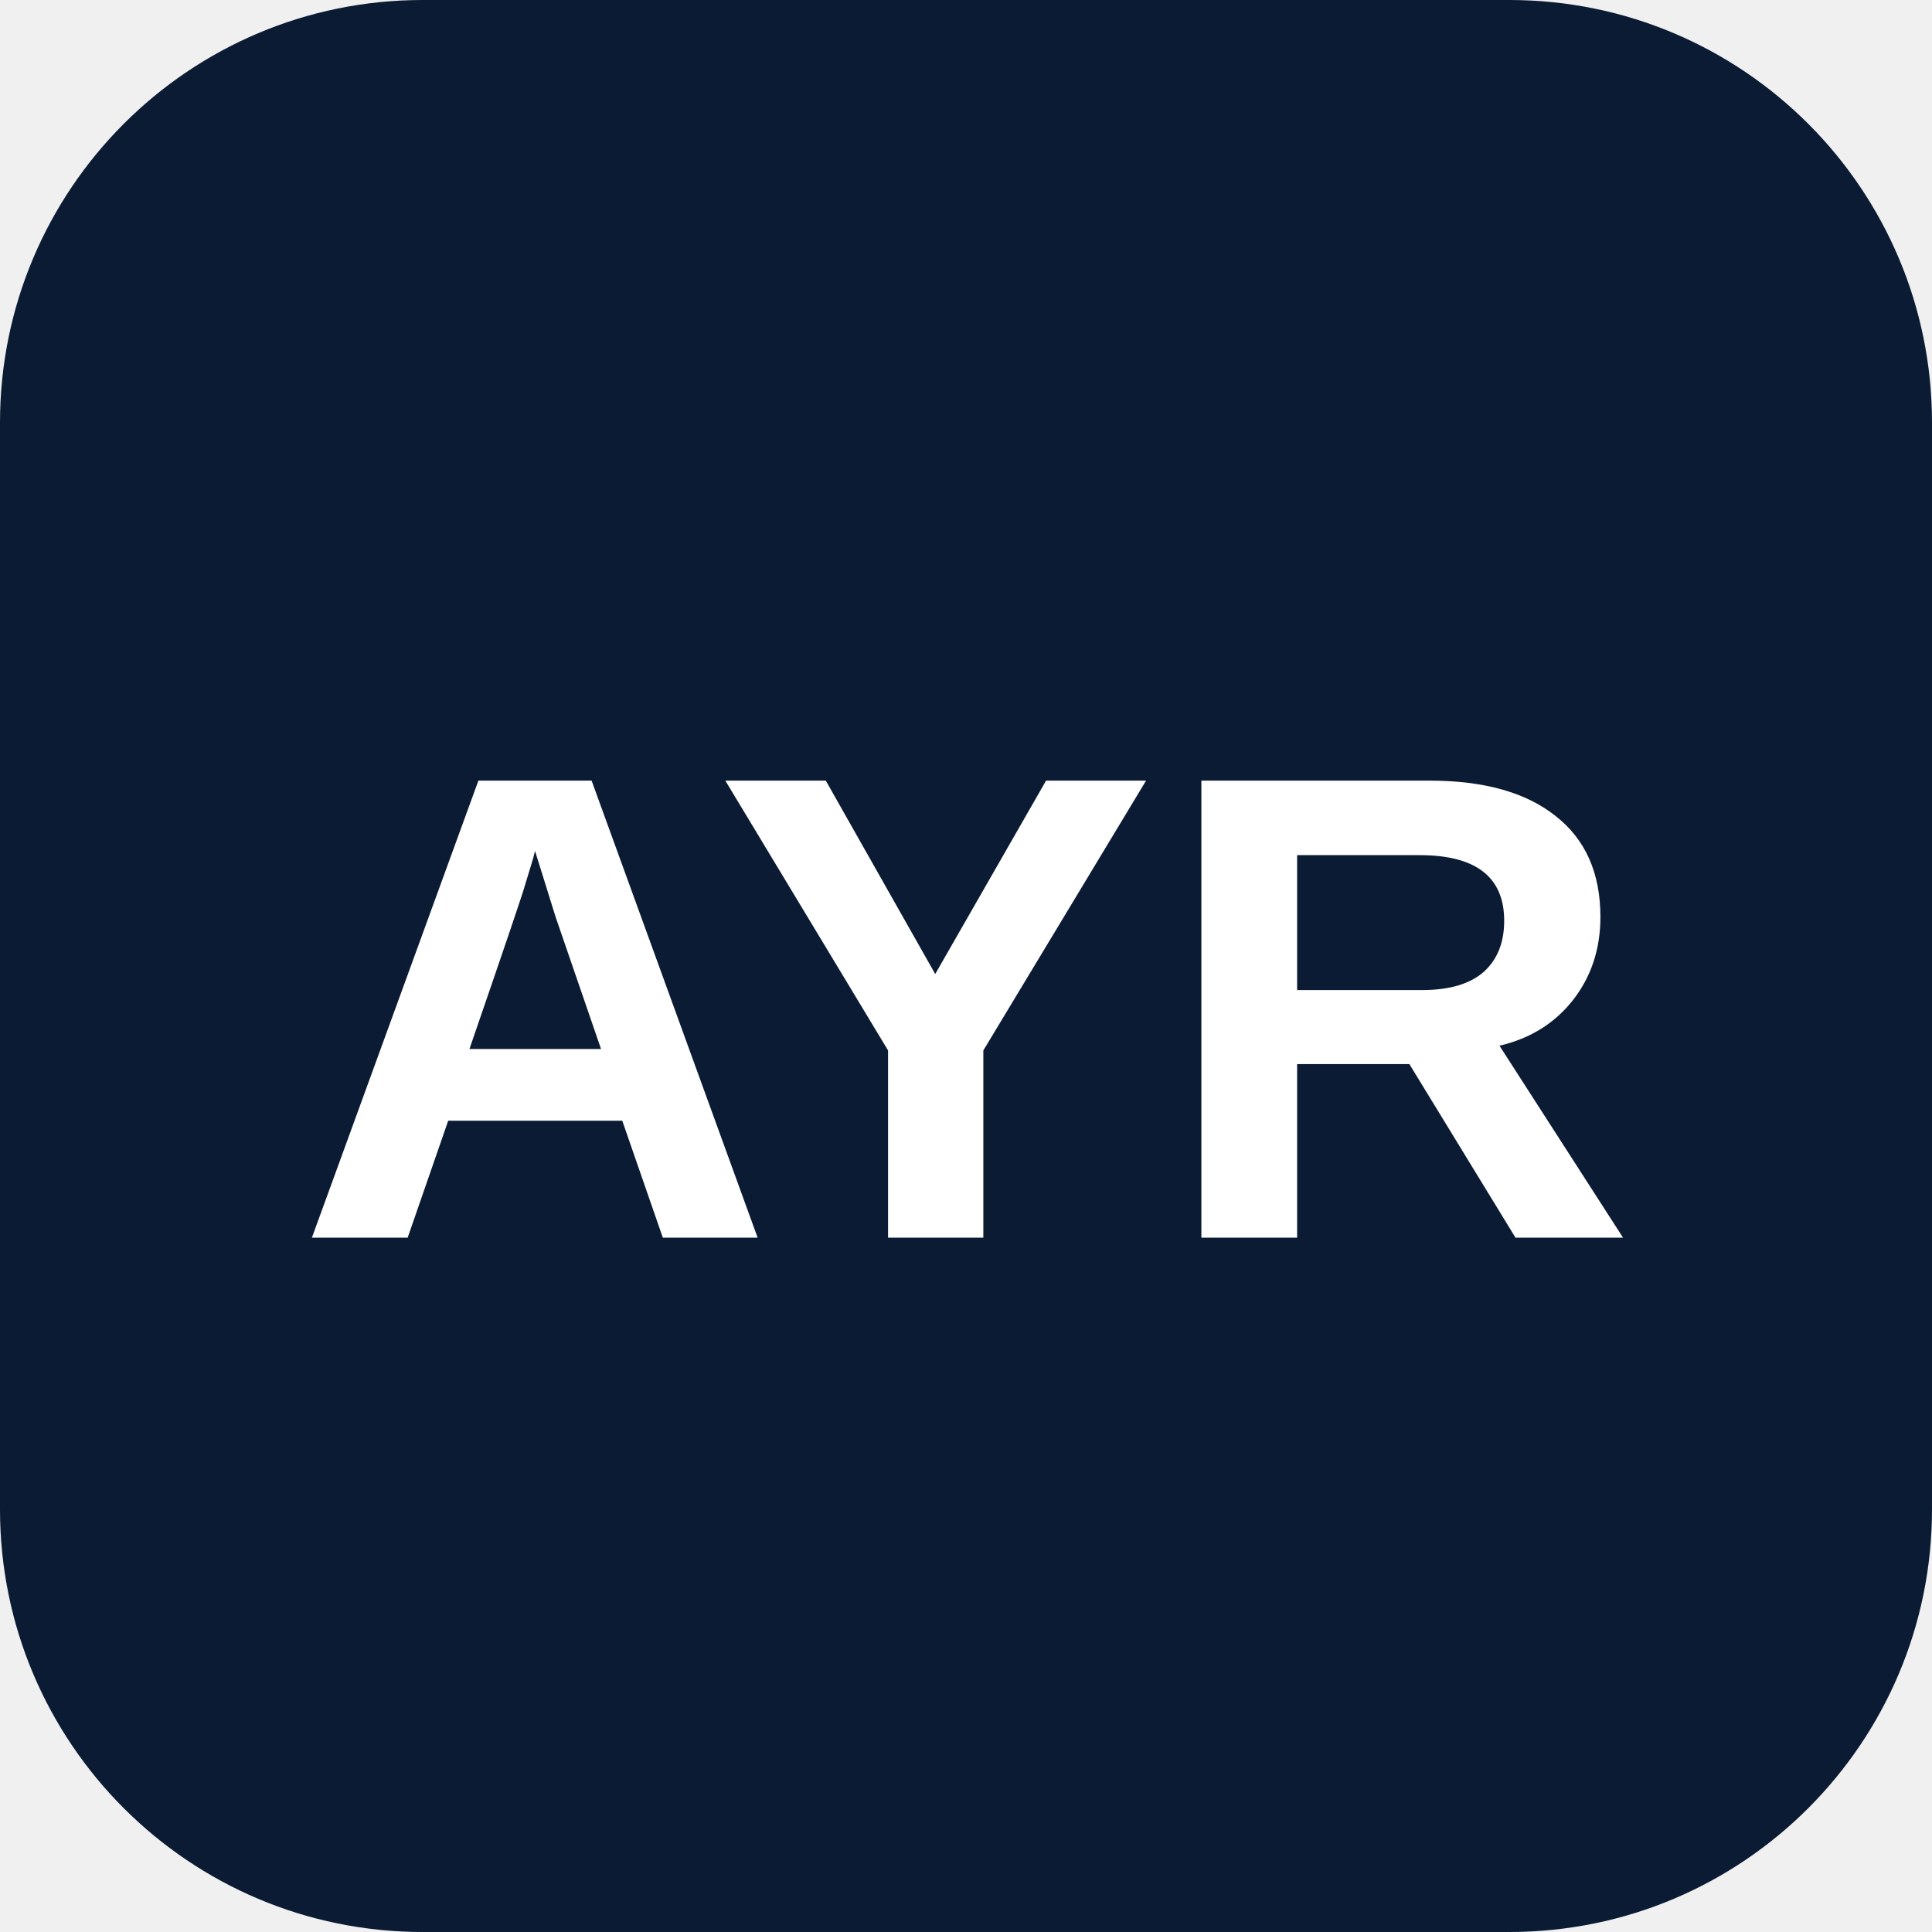
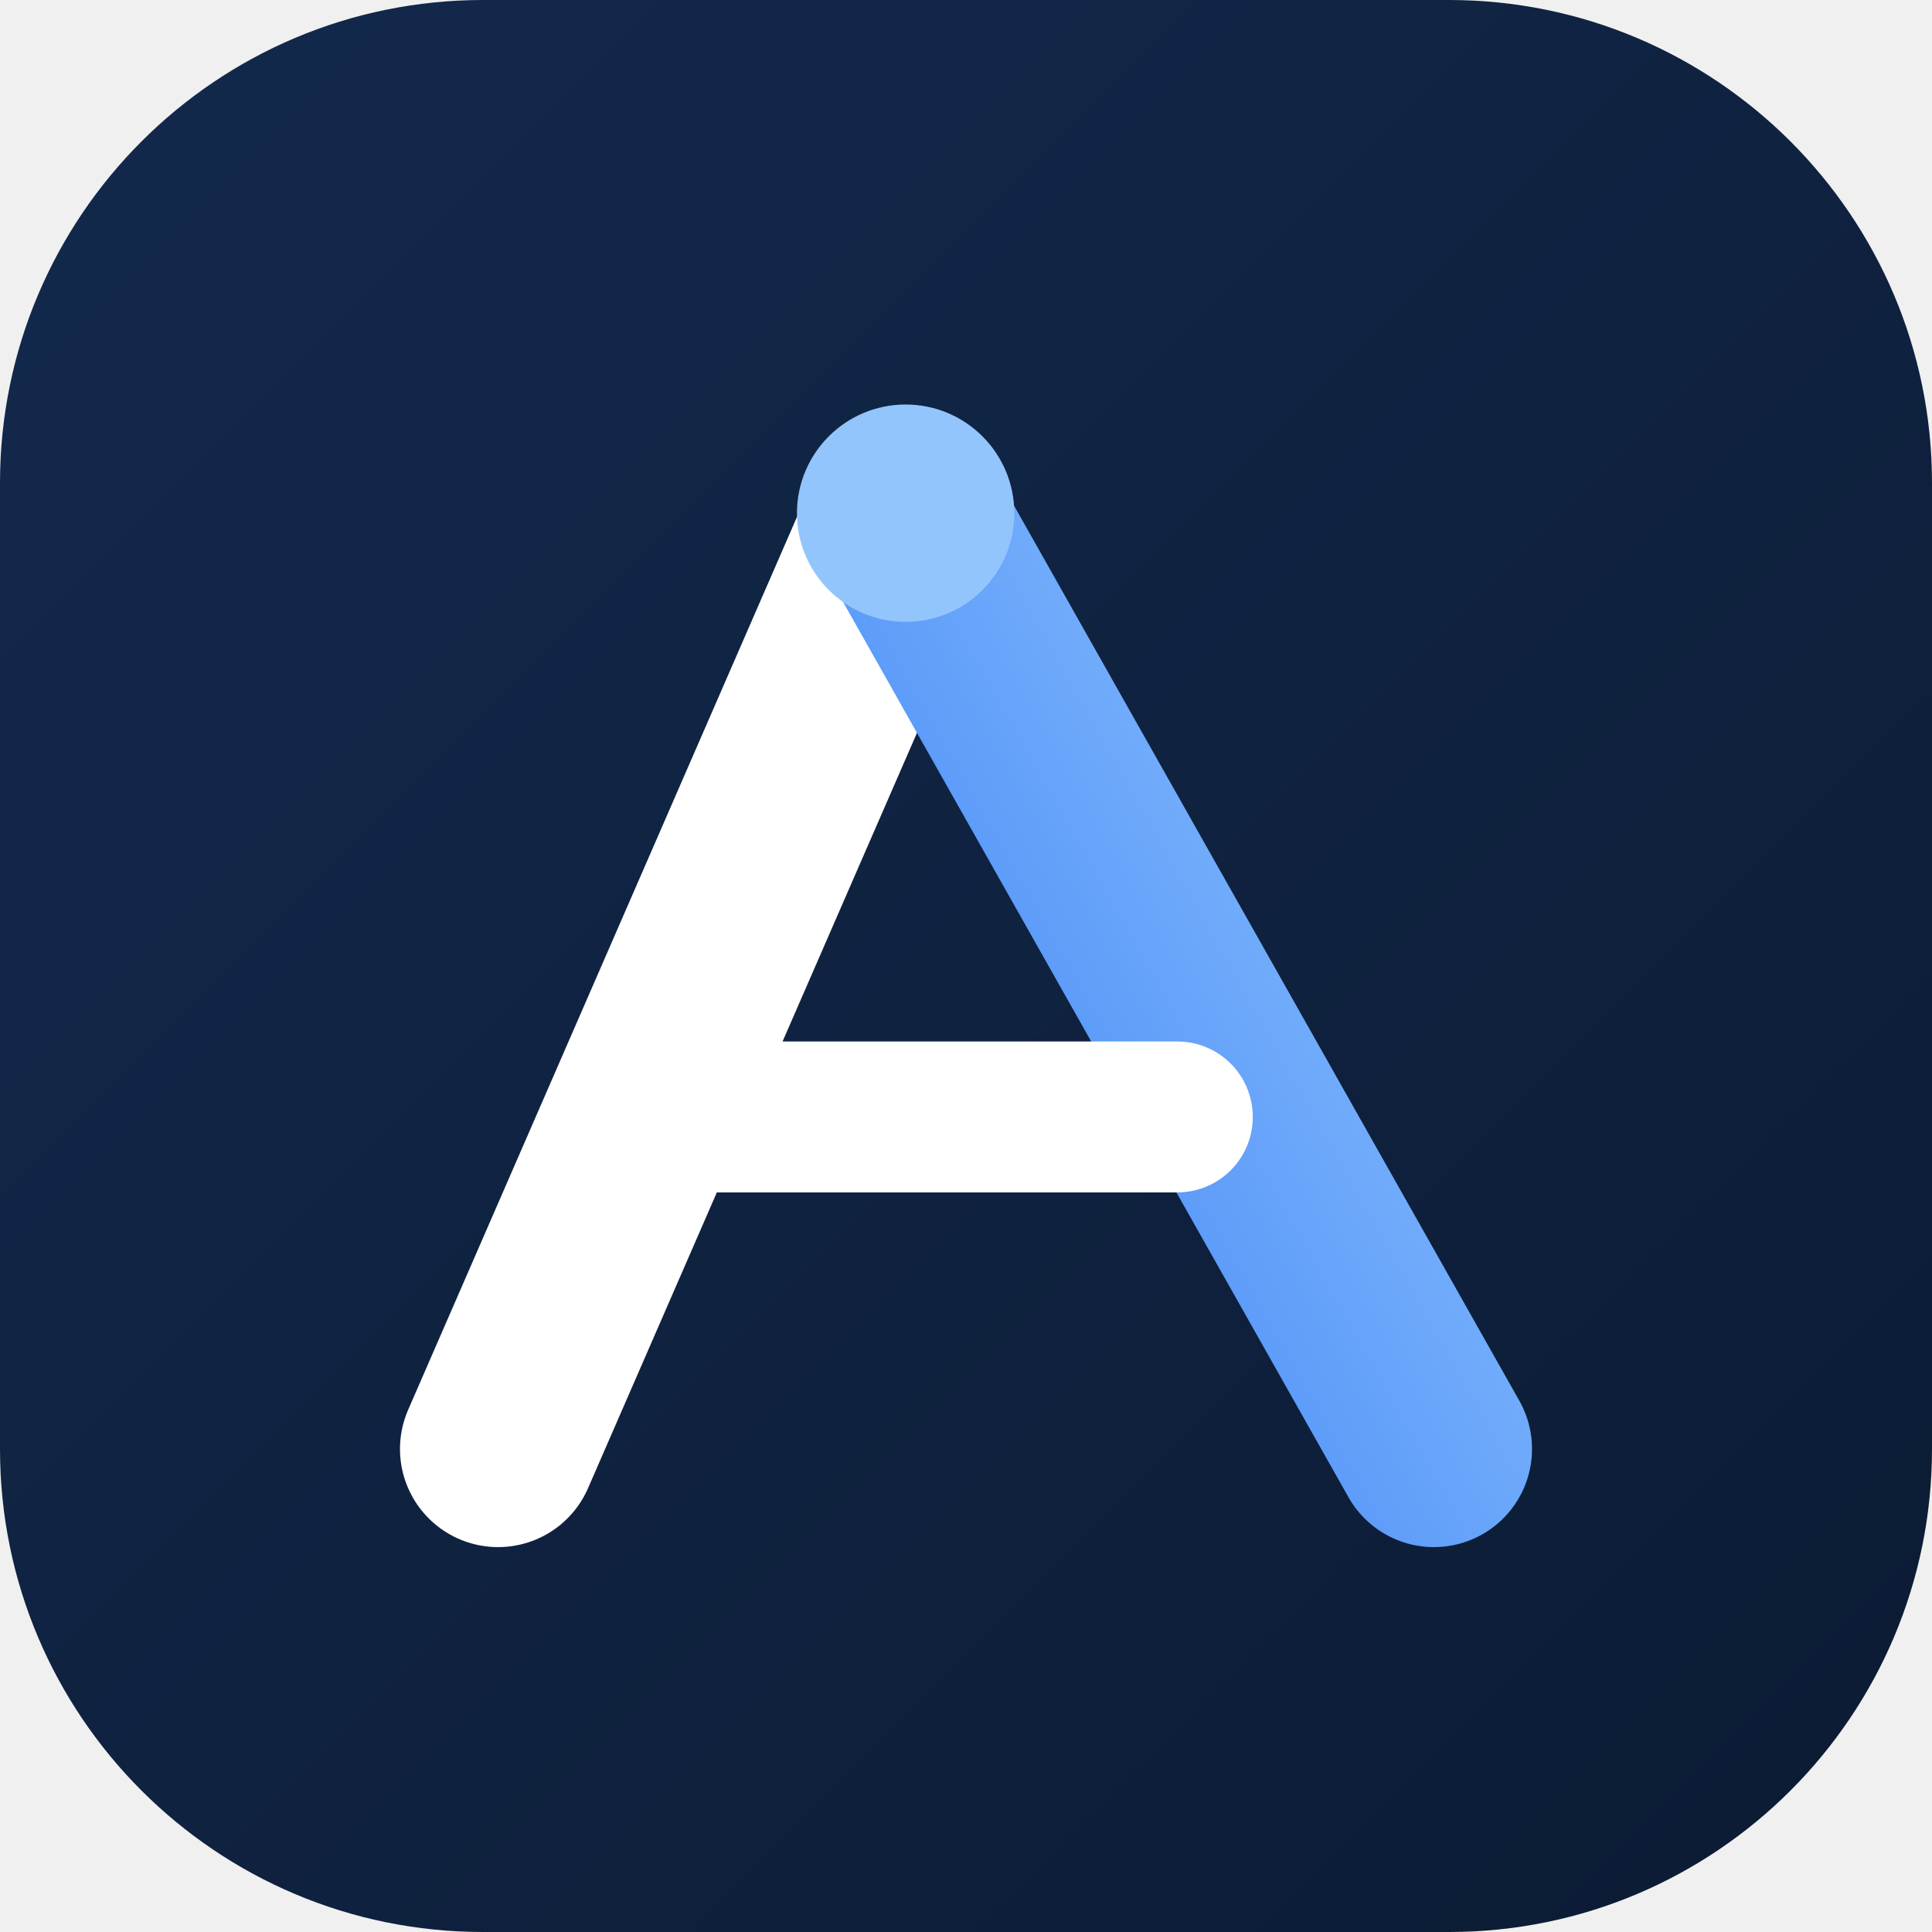
<svg xmlns="http://www.w3.org/2000/svg" viewBox="0 0 64 64">
-   <rect width="64" height="64" rx="14" fill="#0b1b33" />
-   <text x="32" y="41" font-family="Arial, Helvetica, sans-serif" font-size="22" font-weight="800" text-anchor="middle" fill="#ffffff">AYR</text>
+   <defs>
+     <linearGradient id="a" x1="0" y1="0" x2="1" y2="1">
+       <stop offset="0" stop-color="#13294d" />
+       <stop offset="1" stop-color="#0b1b33" />
+     </linearGradient>
+     <linearGradient id="b" x1="0" y1="1" x2="1" y2="0">
+       <stop offset="0" stop-color="#3b82f6" />
+       <stop offset="1" stop-color="#93c5fd" />
+     </linearGradient>
+   </defs>
+   <rect width="64" height="64" rx="16" fill="url(#a)" />
+   <path d="M16.5 48 30 17" stroke="#fff" stroke-width="6.5" stroke-linecap="round" fill="none" />
+   <path d="M30 17 47.5 48" stroke="url(#b)" stroke-width="6.5" stroke-linecap="round" fill="none" />
+   <path d="M23.5 37H39" stroke="#fff" stroke-width="5" stroke-linecap="round" fill="none" />
+   <circle cx="30" cy="17" r="3.6" fill="#93c5fd" />
</svg>
